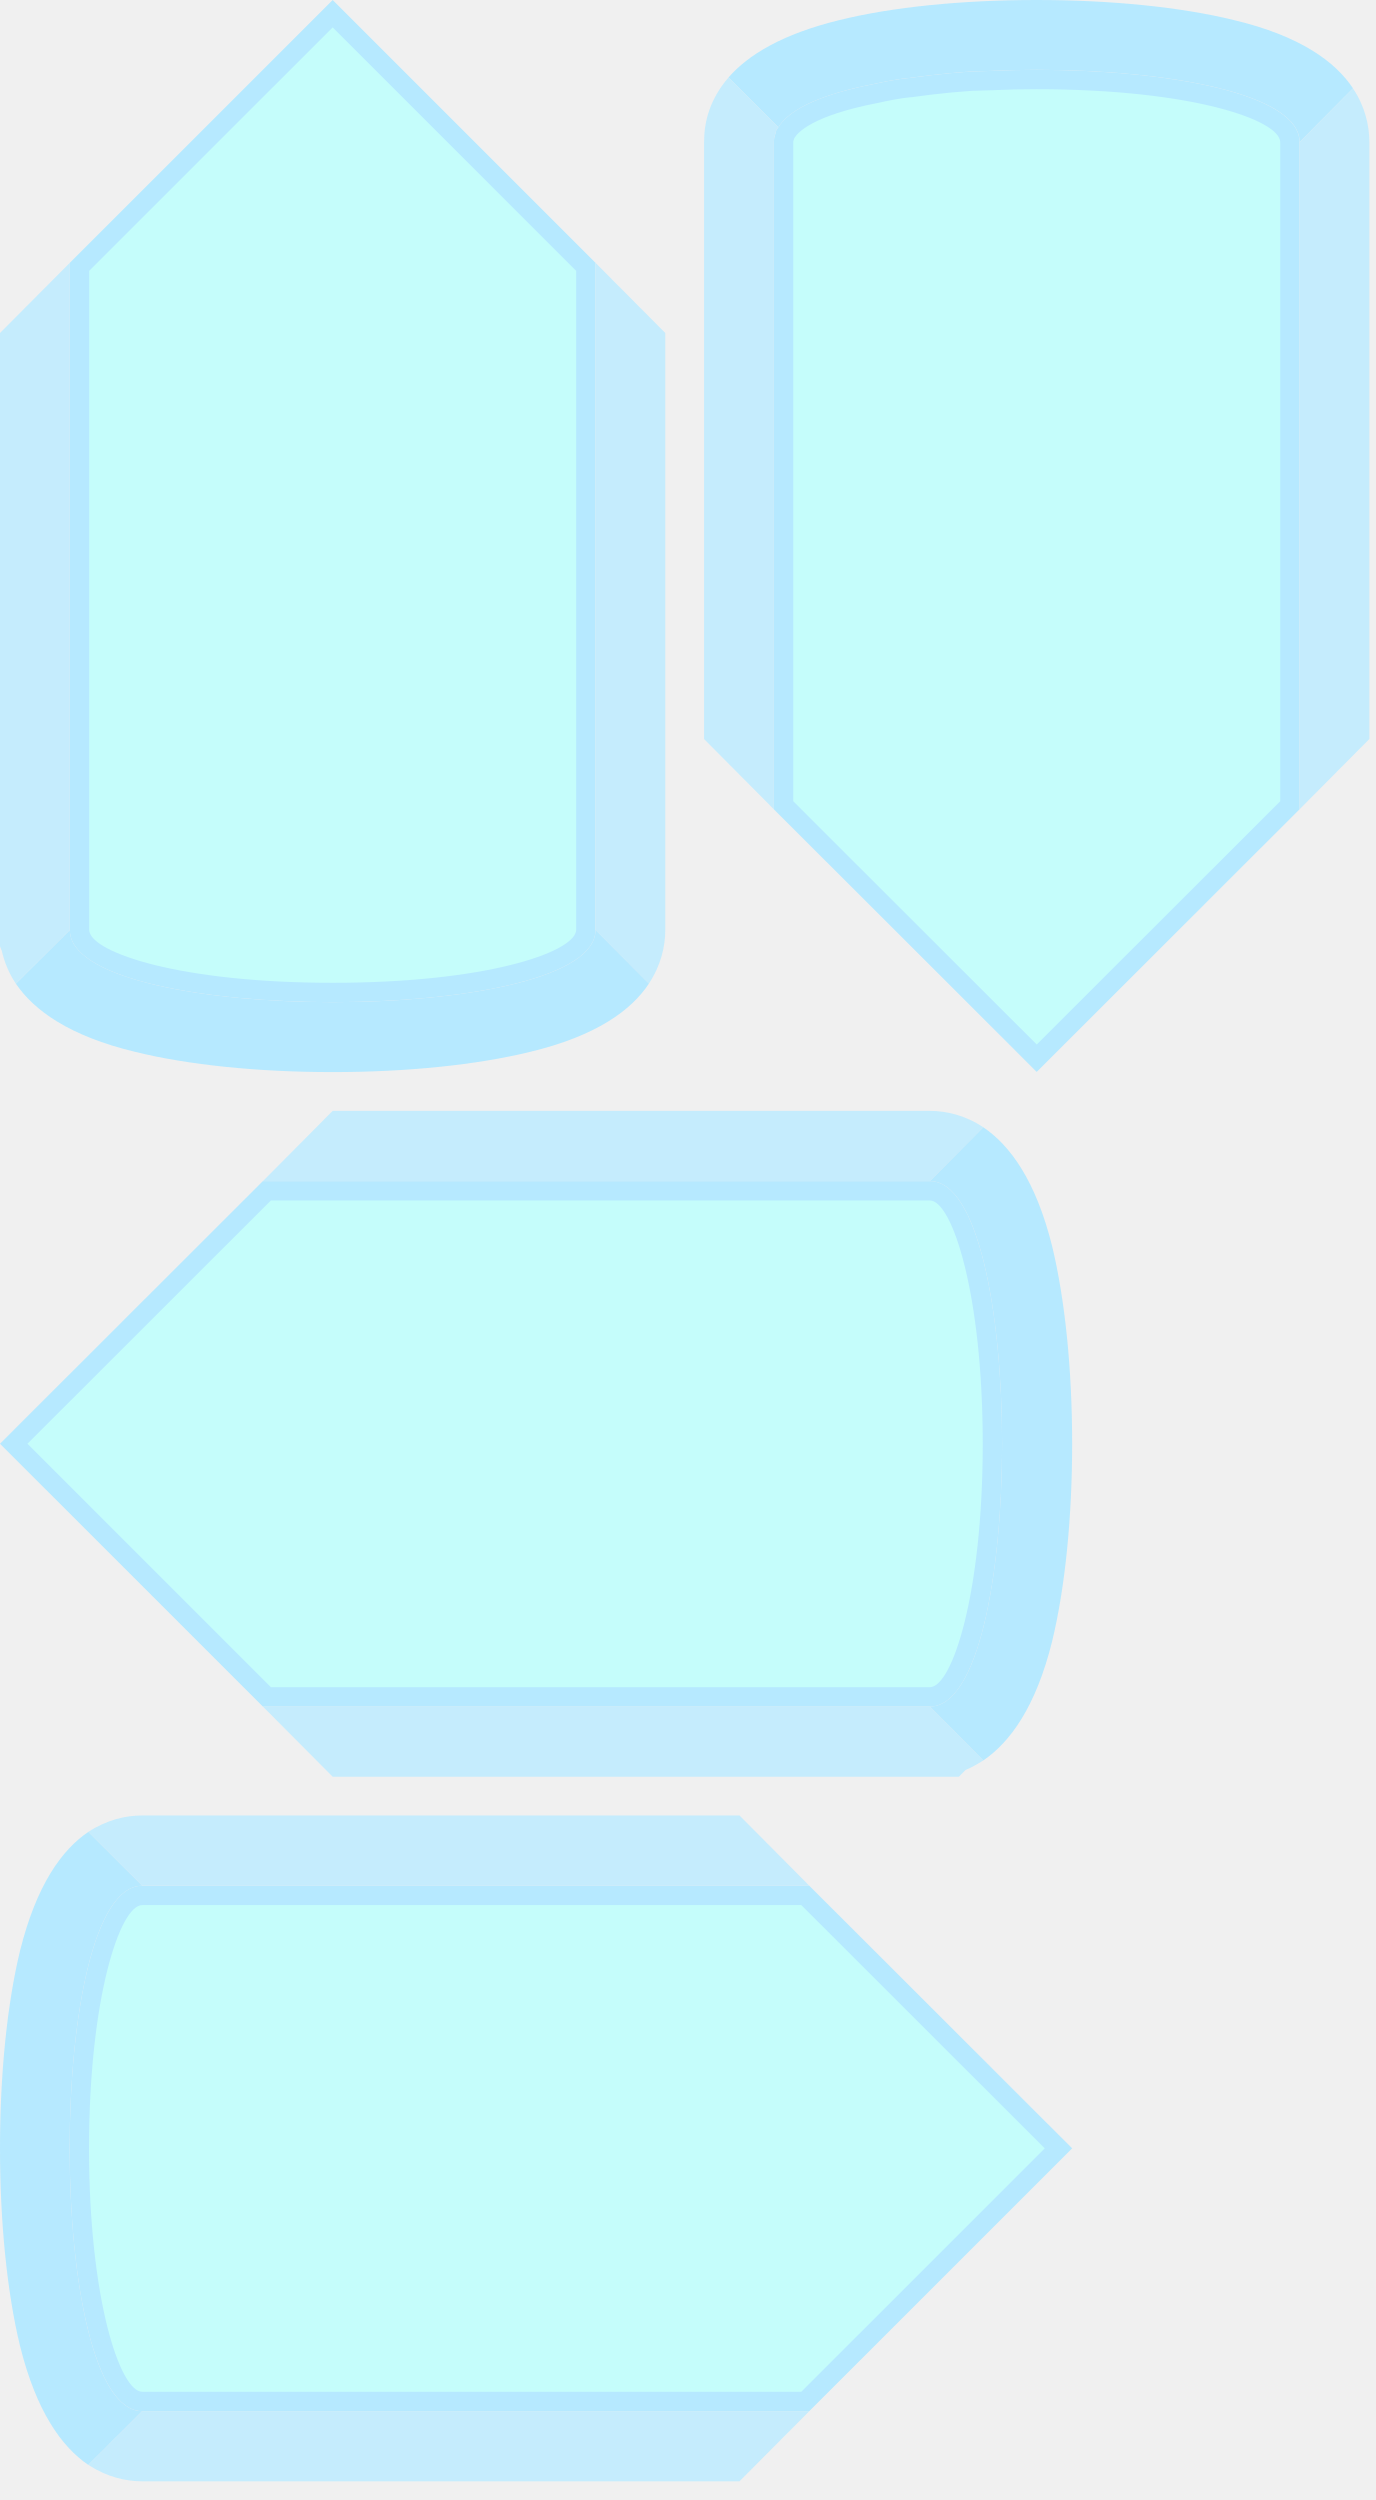
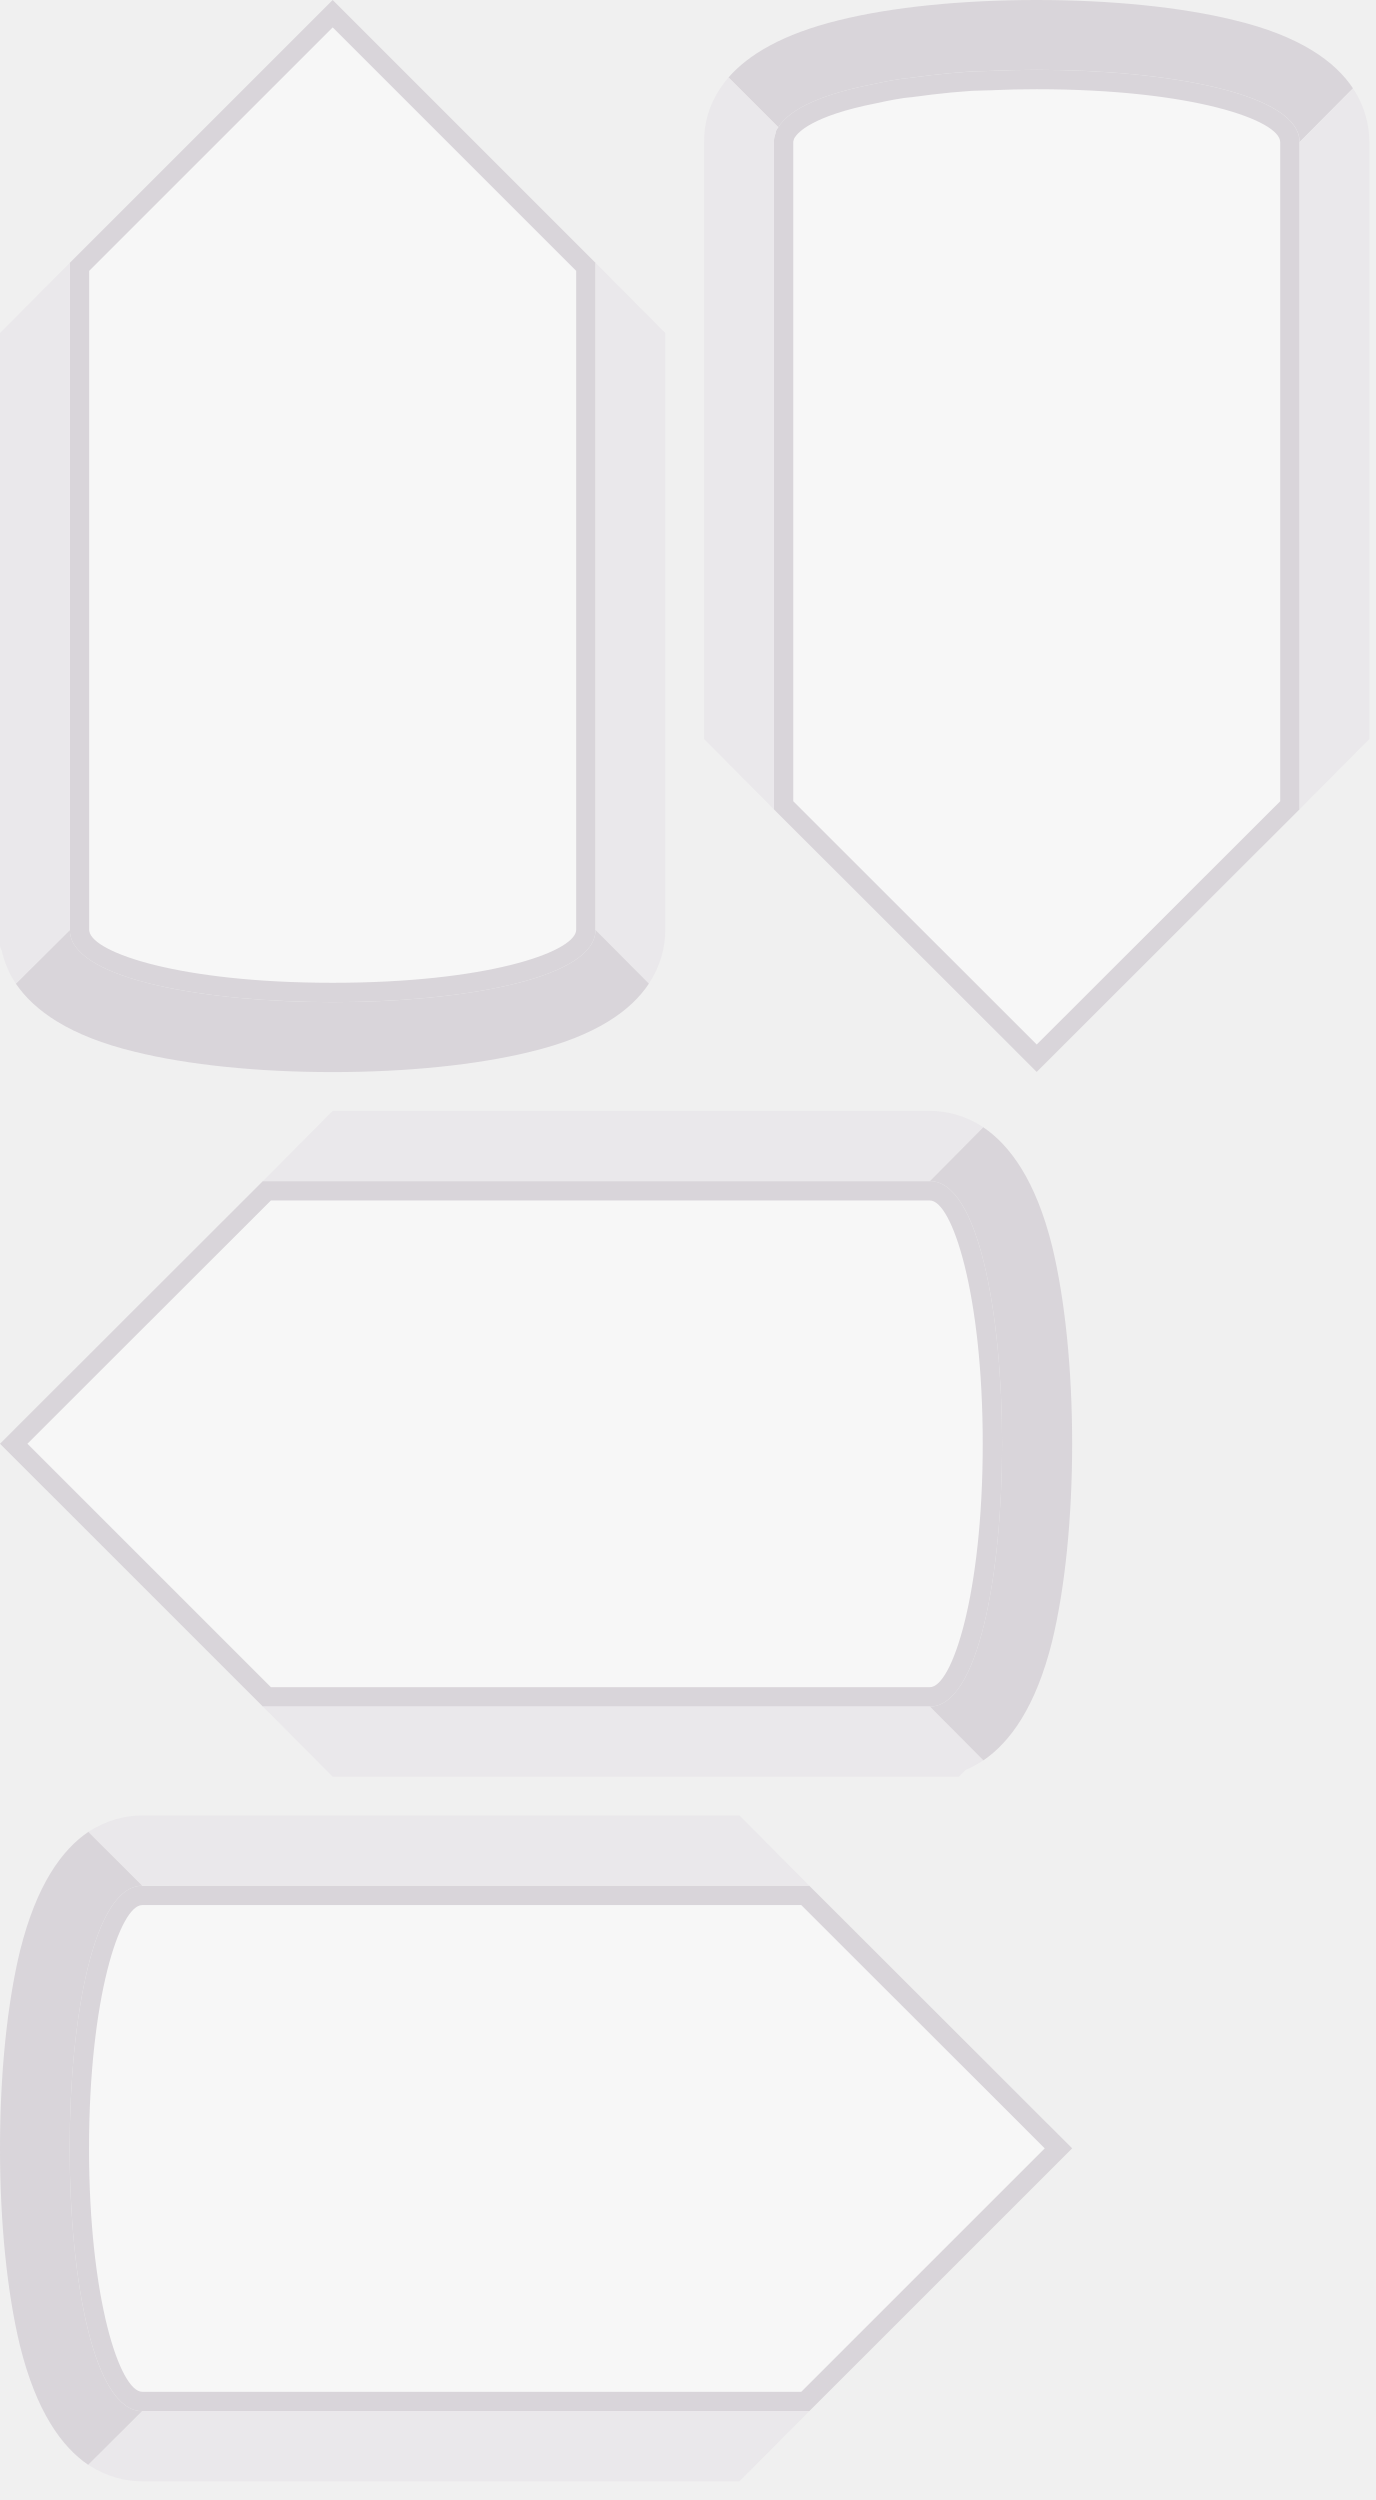
<svg xmlns="http://www.w3.org/2000/svg" width="71" height="129" viewBox="0 0 71 129" fill="none">
  <g clip-path="url(#clip0_603_1466)">
-     <path d="M40.432 41.552V7.333C40.432 7.29 40.439 7.24 40.446 7.191L40.506 6.964C40.535 6.923 40.572 6.857 40.588 6.831C41.083 6.022 42.693 5.314 45.123 4.839C45.428 4.771 45.717 4.713 46.012 4.657C46.363 4.594 46.67 4.545 46.97 4.522C47.005 4.519 47.098 4.506 47.133 4.496C47.388 4.467 47.711 4.424 48.039 4.385C48.374 4.345 48.713 4.309 49.057 4.276C49.421 4.242 49.75 4.216 50.08 4.193L52.449 4.116C52.802 4.108 53.15 4.104 53.496 4.104C60.821 4.104 66.559 5.522 66.559 7.333C66.56 7.505 66.56 23.261 66.56 41.552L53.495 54.604L40.432 41.552Z" fill="#C5FDFB" />
-     <path d="M53.495 4.604C61.584 4.604 66.058 6.217 66.058 7.333C66.058 7.348 66.058 7.362 66.059 7.377V41.345L53.495 53.897L40.932 41.344V7.336C40.932 7.315 40.936 7.293 40.936 7.293C40.936 7.29 40.937 7.286 40.938 7.282L40.939 7.279C40.952 7.244 40.968 7.185 40.978 7.145C40.99 7.127 41.002 7.109 41.014 7.09C41.167 6.84 41.92 5.976 45.2 5.331C45.22 5.328 45.241 5.324 45.261 5.319C45.533 5.257 45.816 5.2 46.094 5.148L46.175 5.134C46.508 5.073 46.774 5.036 46.97 5.02C47.018 5.018 47.083 5.014 47.158 5C47.467 4.958 47.77 4.918 48.077 4.881C48.085 4.88 48.093 4.879 48.101 4.878C48.429 4.838 48.764 4.803 49.103 4.771C49.119 4.77 49.134 4.769 49.142 4.768C49.462 4.738 49.787 4.712 50.108 4.69L50.225 4.684C50.415 4.676 50.607 4.671 50.799 4.667L51.194 4.657C51.262 4.655 51.329 4.652 51.363 4.649C51.688 4.636 52.014 4.624 52.342 4.616L52.466 4.615C52.808 4.608 53.152 4.604 53.495 4.604ZM53.495 3.604C53.145 3.604 52.793 3.608 52.443 3.616C52.402 3.616 52.36 3.617 52.318 3.618C51.985 3.626 51.654 3.638 51.324 3.651C51.269 3.655 51.214 3.657 51.158 3.659C50.831 3.669 50.504 3.673 50.181 3.687C50.135 3.689 50.089 3.691 50.043 3.694C49.708 3.717 49.375 3.744 49.047 3.775C49.033 3.776 49.02 3.778 49.006 3.778C48.658 3.811 48.315 3.848 47.979 3.888H47.977C47.646 3.928 47.321 3.971 46.988 4.016C46.975 4.02 46.954 4.022 46.929 4.023C46.612 4.047 46.286 4.099 45.991 4.153C45.966 4.157 45.942 4.161 45.917 4.165C45.616 4.222 45.321 4.281 45.037 4.346C45.033 4.346 45.029 4.347 45.024 4.348C42.597 4.823 40.774 5.563 40.159 6.57C40.118 6.611 40.083 6.67 40.053 6.735C40.05 6.741 40.047 6.746 40.044 6.752C40.029 6.812 40.015 6.872 40 6.934C39.993 6.953 39.988 6.961 39.983 6.975C39.971 7.02 39.959 7.068 39.95 7.117C39.939 7.192 39.93 7.267 39.93 7.333C39.93 15.075 39.93 27.929 39.93 41.759L53.493 55.311L67.057 41.759C67.057 22.776 67.057 7.334 67.057 7.334H67.056V7.333C67.058 4.831 60.262 3.604 53.495 3.604Z" fill="#B6E9FF" />
-     <path d="M45.026 4.347C45.03 4.347 45.034 4.346 45.039 4.345C45.323 4.281 45.618 4.221 45.919 4.164C45.944 4.16 45.968 4.156 45.993 4.152C46.288 4.098 46.613 4.047 46.931 4.022C46.956 4.021 46.977 4.019 46.99 4.015C47.323 3.97 47.648 3.927 47.979 3.887H47.981C48.317 3.846 48.66 3.81 49.008 3.777C49.022 3.777 49.035 3.775 49.049 3.774C49.377 3.743 49.71 3.717 50.045 3.693C50.091 3.69 50.137 3.688 50.183 3.686C50.506 3.672 50.832 3.668 51.16 3.658C51.216 3.656 51.271 3.654 51.326 3.65C51.656 3.637 51.987 3.625 52.32 3.617C52.362 3.616 52.403 3.616 52.445 3.615C52.795 3.607 53.147 3.603 53.497 3.603C60.265 3.603 67.06 4.83 67.06 7.332L69.815 4.56C68.913 3.193 67.1 1.853 63.67 1.036C60.927 0.362 57.313 0 53.495 0C49.649 0 46.036 0.362 43.315 1.036C40.375 1.753 38.6 2.832 37.59 3.999L40.16 6.569C40.776 5.563 42.599 4.822 45.026 4.347Z" fill="#B6E9FF" />
-     <path d="M67.058 7.333C67.059 7.333 67.059 22.775 67.059 41.758L70.659 38.133V7.333C70.659 6.481 70.437 5.498 69.813 4.56L67.058 7.333Z" fill="#C5ECFD" />
-     <path d="M39.932 7.333C39.932 7.267 39.94 7.191 39.952 7.117C39.961 7.068 39.973 7.021 39.985 6.975C39.99 6.961 39.995 6.953 40.002 6.934C40.017 6.872 40.03 6.812 40.047 6.751C40.05 6.746 40.053 6.74 40.056 6.734C40.086 6.669 40.122 6.61 40.162 6.569L37.592 3.999C36.621 5.12 36.33 6.292 36.33 7.333V38.135L39.932 41.76C39.932 27.929 39.932 15.075 39.932 7.333Z" fill="#C5ECFD" />
-     <path d="M17.166 51.211C10.034 51.211 4.424 49.888 4.117 48.133C4.109 48.084 4.103 48.03 4.103 47.985C4.103 47.847 4.103 32.566 4.103 13.768L17.166 0.707L30.23 13.769V47.986C30.23 48.031 30.224 48.085 30.215 48.138C29.909 49.888 24.297 51.211 17.166 51.211Z" fill="#C5FDFB" />
-     <path d="M17.166 1.414L29.73 13.976V47.985C29.73 48.006 29.726 48.031 29.724 48.048C29.529 49.165 25.056 50.712 17.166 50.712C9.277 50.712 4.805 49.165 4.61 48.056C4.606 48.029 4.602 48.002 4.602 47.986V13.976L17.166 1.414ZM17.166 0L3.602 13.562C3.602 32.54 3.602 47.986 3.602 47.986C3.602 48.056 3.609 48.138 3.623 48.22C4.031 50.549 10.598 51.711 17.165 51.711C23.733 51.711 30.3 50.549 30.707 48.22C30.721 48.138 30.728 48.055 30.728 47.986C30.728 40.241 30.728 27.388 30.728 13.562L17.166 0Z" fill="#B6E9FF" />
-     <path d="M30.729 47.985L33.483 50.755C34.106 49.81 34.328 48.835 34.328 47.985V17.182L30.729 13.562C30.729 27.387 30.729 40.24 30.729 47.985Z" fill="#C5ECFD" />
-     <path d="M30.708 48.22C30.301 50.549 23.733 51.711 17.166 51.711C10.599 51.711 4.032 50.549 3.624 48.22C3.61 48.138 3.603 48.055 3.603 47.986L0.818 50.757C1.747 52.124 3.561 53.459 6.986 54.279C9.707 54.951 13.319 55.32 17.166 55.32C20.984 55.32 24.598 54.951 27.341 54.279C30.771 53.459 32.584 52.122 33.484 50.755L30.73 47.985C30.729 48.055 30.722 48.138 30.708 48.22Z" fill="#B6E9FF" />
-     <path d="M3.603 47.985C3.603 47.985 3.603 32.539 3.603 13.561L0 17.182V47.986V48.832L0.093 49.068C0.221 49.613 0.438 50.187 0.817 50.757L3.603 47.985Z" fill="#C5ECFD" />
-     <path d="M13.771 87.558L0.708 74.497L13.771 61.445H47.983C49.792 61.445 51.209 67.18 51.209 74.502C51.209 81.824 49.792 87.559 47.983 87.559H13.771V87.558Z" fill="#C5FDFB" />
-     <path d="M47.983 61.945C49.121 61.945 50.709 66.722 50.709 74.501C50.709 82.281 49.121 87.058 47.983 87.058H13.978L1.415 74.497L13.978 61.945H47.983ZM47.983 60.945C40.224 60.945 27.37 60.945 13.564 60.945L0 74.497L13.564 88.059C32.522 88.059 47.983 88.059 47.983 88.059C52.951 88.058 52.951 60.945 47.983 60.945Z" fill="#B6E9FF" />
-     <path d="M47.983 60.945L50.739 58.167C49.806 57.546 48.819 57.321 47.983 57.321H17.166L13.565 60.946C27.37 60.945 40.224 60.945 47.983 60.945Z" fill="#C5ECFD" />
-     <path d="M47.983 88.058C47.983 88.058 32.523 88.058 13.565 88.058L17.165 91.678H47.983H49.48L49.819 91.333C50.127 91.205 50.437 91.03 50.745 90.835L47.983 88.058Z" fill="#C5ECFD" />
-     <path d="M50.738 58.167L47.983 60.945C52.95 60.945 52.95 88.058 47.983 88.058L50.743 90.835C52.112 89.905 53.448 88.088 54.291 84.688C54.955 81.942 55.323 78.331 55.323 74.496C55.323 70.665 54.955 67.054 54.291 64.308C53.447 60.907 52.111 59.096 50.738 58.167Z" fill="#B6E9FF" />
-     <path d="M7.34 123.916C5.52 123.916 4.093 118.181 4.093 110.859C4.093 103.537 5.52 97.803 7.34 97.803H41.553L54.616 110.855L41.553 123.917L7.34 123.916Z" fill="#C5FDFB" />
-     <path d="M41.346 98.303L53.909 110.855L41.346 123.416H7.34C6.193 123.416 4.594 118.64 4.594 110.86C4.594 103.08 6.194 98.302 7.341 98.302H41.346V98.303ZM41.76 97.303C22.795 97.303 7.341 97.303 7.341 97.303H7.34C2.345 97.303 2.345 124.416 7.34 124.416C15.097 124.416 27.939 124.416 41.76 124.416L55.323 110.854L41.76 97.303Z" fill="#B6E9FF" />
-     <path d="M41.76 97.303L38.158 93.678H7.341C6.478 93.678 5.519 93.904 4.557 94.524L7.341 97.302C7.341 97.303 22.795 97.303 41.76 97.303Z" fill="#C5ECFD" />
-     <path d="M7.34 97.303L4.557 94.525C3.19 95.455 1.878 97.265 1.032 100.668C0.368 103.413 0 107.025 0 110.854C0 114.689 0.368 118.301 1.032 121.047C1.877 124.449 3.19 126.259 4.557 127.19L7.34 124.416C2.345 124.416 2.345 97.303 7.34 97.303Z" fill="#B6E9FF" />
-     <path d="M7.34 124.416L4.557 127.19C5.518 127.81 6.477 128.036 7.34 128.036H38.157L41.76 124.416C27.938 124.416 15.097 124.416 7.34 124.416Z" fill="#C5ECFD" />
+     <path d="M40.432 41.552V7.333C40.432 7.29 40.439 7.24 40.446 7.191L40.506 6.964C40.535 6.923 40.572 6.857 40.588 6.831C41.083 6.022 42.693 5.314 45.123 4.839C45.428 4.771 45.717 4.713 46.012 4.657C46.363 4.594 46.67 4.545 46.97 4.522C47.005 4.519 47.098 4.506 47.133 4.496C47.388 4.467 47.711 4.424 48.039 4.385C48.374 4.345 48.713 4.309 49.057 4.276C49.421 4.242 49.75 4.216 50.08 4.193L52.449 4.116C52.802 4.108 53.15 4.104 53.496 4.104C60.821 4.104 66.559 5.522 66.559 7.333C66.56 7.505 66.56 23.261 66.56 41.552L53.495 54.604L40.432 41.552Z" fill="#F7F7F7" />
+     <path d="M53.495 4.604C61.584 4.604 66.058 6.217 66.058 7.333C66.058 7.348 66.058 7.362 66.059 7.377V41.345L53.495 53.897L40.932 41.344V7.336C40.932 7.315 40.936 7.293 40.936 7.293C40.936 7.29 40.937 7.286 40.938 7.282L40.939 7.279C40.952 7.244 40.968 7.185 40.978 7.145C40.99 7.127 41.002 7.109 41.014 7.09C41.167 6.84 41.92 5.976 45.2 5.331C45.22 5.328 45.241 5.324 45.261 5.319C45.533 5.257 45.816 5.2 46.094 5.148L46.175 5.134C46.508 5.073 46.774 5.036 46.97 5.02C47.018 5.018 47.083 5.014 47.158 5C47.467 4.958 47.77 4.918 48.077 4.881C48.085 4.88 48.093 4.879 48.101 4.878C48.429 4.838 48.764 4.803 49.103 4.771C49.119 4.77 49.134 4.769 49.142 4.768C49.462 4.738 49.787 4.712 50.108 4.69L50.225 4.684C50.415 4.676 50.607 4.671 50.799 4.667L51.194 4.657C51.262 4.655 51.329 4.652 51.363 4.649C51.688 4.636 52.014 4.624 52.342 4.616L52.466 4.615C52.808 4.608 53.152 4.604 53.495 4.604ZM53.495 3.604C53.145 3.604 52.793 3.608 52.443 3.616C52.402 3.616 52.36 3.617 52.318 3.618C51.985 3.626 51.654 3.638 51.324 3.651C51.269 3.655 51.214 3.657 51.158 3.659C50.831 3.669 50.504 3.673 50.181 3.687C50.135 3.689 50.089 3.691 50.043 3.694C49.708 3.717 49.375 3.744 49.047 3.775C49.033 3.776 49.02 3.778 49.006 3.778C48.658 3.811 48.315 3.848 47.979 3.888H47.977C47.646 3.928 47.321 3.971 46.988 4.016C46.975 4.02 46.954 4.022 46.929 4.023C46.612 4.047 46.286 4.099 45.991 4.153C45.966 4.157 45.942 4.161 45.917 4.165C45.616 4.222 45.321 4.281 45.037 4.346C45.033 4.346 45.029 4.347 45.024 4.348C42.597 4.823 40.774 5.563 40.159 6.57C40.118 6.611 40.083 6.67 40.053 6.735C40.05 6.741 40.047 6.746 40.044 6.752C40.029 6.812 40.015 6.872 40 6.934C39.993 6.953 39.988 6.961 39.983 6.975C39.971 7.02 39.959 7.068 39.95 7.117C39.939 7.192 39.93 7.267 39.93 7.333C39.93 15.075 39.93 27.929 39.93 41.759L53.493 55.311L67.057 41.759C67.057 22.776 67.057 7.334 67.057 7.334H67.056V7.333C67.058 4.831 60.262 3.604 53.495 3.604Z" fill="#D9D5DA" />
+     <path d="M45.026 4.347C45.03 4.347 45.034 4.346 45.039 4.345C45.323 4.281 45.618 4.221 45.919 4.164C45.944 4.16 45.968 4.156 45.993 4.152C46.288 4.098 46.613 4.047 46.931 4.022C46.956 4.021 46.977 4.019 46.99 4.015C47.323 3.97 47.648 3.927 47.979 3.887H47.981C48.317 3.846 48.66 3.81 49.008 3.777C49.022 3.777 49.035 3.775 49.049 3.774C49.377 3.743 49.71 3.717 50.045 3.693C50.091 3.69 50.137 3.688 50.183 3.686C50.506 3.672 50.832 3.668 51.16 3.658C51.216 3.656 51.271 3.654 51.326 3.65C51.656 3.637 51.987 3.625 52.32 3.617C52.362 3.616 52.403 3.616 52.445 3.615C52.795 3.607 53.147 3.603 53.497 3.603C60.265 3.603 67.06 4.83 67.06 7.332L69.815 4.56C68.913 3.193 67.1 1.853 63.67 1.036C60.927 0.362 57.313 0 53.495 0C49.649 0 46.036 0.362 43.315 1.036C40.375 1.753 38.6 2.832 37.59 3.999L40.16 6.569C40.776 5.563 42.599 4.822 45.026 4.347Z" fill="#D9D5DA" />
+     <path d="M67.058 7.333C67.059 7.333 67.059 22.775 67.059 41.758L70.659 38.133V7.333C70.659 6.481 70.437 5.498 69.813 4.56L67.058 7.333Z" fill="#EAE8EB" />
+     <path d="M39.932 7.333C39.932 7.267 39.94 7.191 39.952 7.117C39.961 7.068 39.973 7.021 39.985 6.975C39.99 6.961 39.995 6.953 40.002 6.934C40.017 6.872 40.03 6.812 40.047 6.751C40.05 6.746 40.053 6.74 40.056 6.734C40.086 6.669 40.122 6.61 40.162 6.569L37.592 3.999C36.621 5.12 36.33 6.292 36.33 7.333V38.135L39.932 41.76C39.932 27.929 39.932 15.075 39.932 7.333Z" fill="#EAE8EB" />
+     <path d="M17.166 51.211C10.034 51.211 4.424 49.888 4.117 48.133C4.109 48.084 4.103 48.03 4.103 47.985C4.103 47.847 4.103 32.566 4.103 13.768L17.166 0.707L30.23 13.769V47.986C30.23 48.031 30.224 48.085 30.215 48.138C29.909 49.888 24.297 51.211 17.166 51.211Z" fill="#F7F7F7" />
+     <path d="M17.166 1.414L29.73 13.976V47.985C29.73 48.006 29.726 48.031 29.724 48.048C29.529 49.165 25.056 50.712 17.166 50.712C9.277 50.712 4.805 49.165 4.61 48.056C4.606 48.029 4.602 48.002 4.602 47.986V13.976L17.166 1.414ZM17.166 0L3.602 13.562C3.602 32.54 3.602 47.986 3.602 47.986C3.602 48.056 3.609 48.138 3.623 48.22C4.031 50.549 10.598 51.711 17.165 51.711C23.733 51.711 30.3 50.549 30.707 48.22C30.721 48.138 30.728 48.055 30.728 47.986C30.728 40.241 30.728 27.388 30.728 13.562L17.166 0Z" fill="#D9D5DA" />
+     <path d="M30.729 47.985L33.483 50.755C34.106 49.81 34.328 48.835 34.328 47.985V17.182L30.729 13.562C30.729 27.387 30.729 40.24 30.729 47.985Z" fill="#EAE8EB" />
+     <path d="M30.708 48.22C30.301 50.549 23.733 51.711 17.166 51.711C10.599 51.711 4.032 50.549 3.624 48.22C3.61 48.138 3.603 48.055 3.603 47.986L0.818 50.757C1.747 52.124 3.561 53.459 6.986 54.279C9.707 54.951 13.319 55.32 17.166 55.32C20.984 55.32 24.598 54.951 27.341 54.279C30.771 53.459 32.584 52.122 33.484 50.755L30.73 47.985C30.729 48.055 30.722 48.138 30.708 48.22Z" fill="#D9D5DA" />
+     <path d="M3.603 47.985C3.603 47.985 3.603 32.539 3.603 13.561L0 17.182V47.986V48.832L0.093 49.068C0.221 49.613 0.438 50.187 0.817 50.757L3.603 47.985Z" fill="#EAE8EB" />
+     <path d="M13.771 87.558L0.708 74.497L13.771 61.445H47.983C49.792 61.445 51.209 67.18 51.209 74.502C51.209 81.824 49.792 87.559 47.983 87.559H13.771V87.558Z" fill="#F7F7F7" />
+     <path d="M47.983 61.945C49.121 61.945 50.709 66.722 50.709 74.501C50.709 82.281 49.121 87.058 47.983 87.058H13.978L1.415 74.497L13.978 61.945H47.983ZM47.983 60.945C40.224 60.945 27.37 60.945 13.564 60.945L0 74.497L13.564 88.059C32.522 88.059 47.983 88.059 47.983 88.059C52.951 88.058 52.951 60.945 47.983 60.945Z" fill="#D9D5DA" />
+     <path d="M47.983 60.945L50.739 58.167C49.806 57.546 48.819 57.321 47.983 57.321H17.166L13.565 60.946C27.37 60.945 40.224 60.945 47.983 60.945Z" fill="#EAE8EB" />
+     <path d="M47.983 88.058C47.983 88.058 32.523 88.058 13.565 88.058L17.165 91.678H47.983H49.48L49.819 91.333C50.127 91.205 50.437 91.03 50.745 90.835L47.983 88.058Z" fill="#EAE8EB" />
+     <path d="M50.738 58.167L47.983 60.945C52.95 60.945 52.95 88.058 47.983 88.058L50.743 90.835C52.112 89.905 53.448 88.088 54.291 84.688C54.955 81.942 55.323 78.331 55.323 74.496C55.323 70.665 54.955 67.054 54.291 64.308C53.447 60.907 52.111 59.096 50.738 58.167Z" fill="#D9D5DA" />
+     <path d="M7.34 123.916C5.52 123.916 4.093 118.181 4.093 110.859C4.093 103.537 5.52 97.803 7.34 97.803H41.553L54.616 110.855L41.553 123.917L7.34 123.916Z" fill="#F7F7F7" />
+     <path d="M41.346 98.303L53.909 110.855L41.346 123.416H7.34C6.193 123.416 4.594 118.64 4.594 110.86C4.594 103.08 6.194 98.302 7.341 98.302H41.346V98.303ZM41.76 97.303C22.795 97.303 7.341 97.303 7.341 97.303H7.34C2.345 97.303 2.345 124.416 7.34 124.416C15.097 124.416 27.939 124.416 41.76 124.416L55.323 110.854L41.76 97.303Z" fill="#D9D5DA" />
+     <path d="M41.76 97.303L38.158 93.678H7.341C6.478 93.678 5.519 93.904 4.557 94.524L7.341 97.302C7.341 97.303 22.795 97.303 41.76 97.303Z" fill="#EAE8EB" />
+     <path d="M7.34 97.303L4.557 94.525C3.19 95.455 1.878 97.265 1.032 100.668C0.368 103.413 0 107.025 0 110.854C0 114.689 0.368 118.301 1.032 121.047C1.877 124.449 3.19 126.259 4.557 127.19L7.34 124.416C2.345 124.416 2.345 97.303 7.34 97.303Z" fill="#D9D5DA" />
+     <path d="M7.34 124.416L4.557 127.19C5.518 127.81 6.477 128.036 7.34 128.036H38.157L41.76 124.416C27.938 124.416 15.097 124.416 7.34 124.416Z" fill="#EAE8EB" />
  </g>
  <defs>
    <clipPath id="clip0_603_1466">
      <rect width="70.659" height="128.036" fill="white" />
    </clipPath>
  </defs>
</svg>
